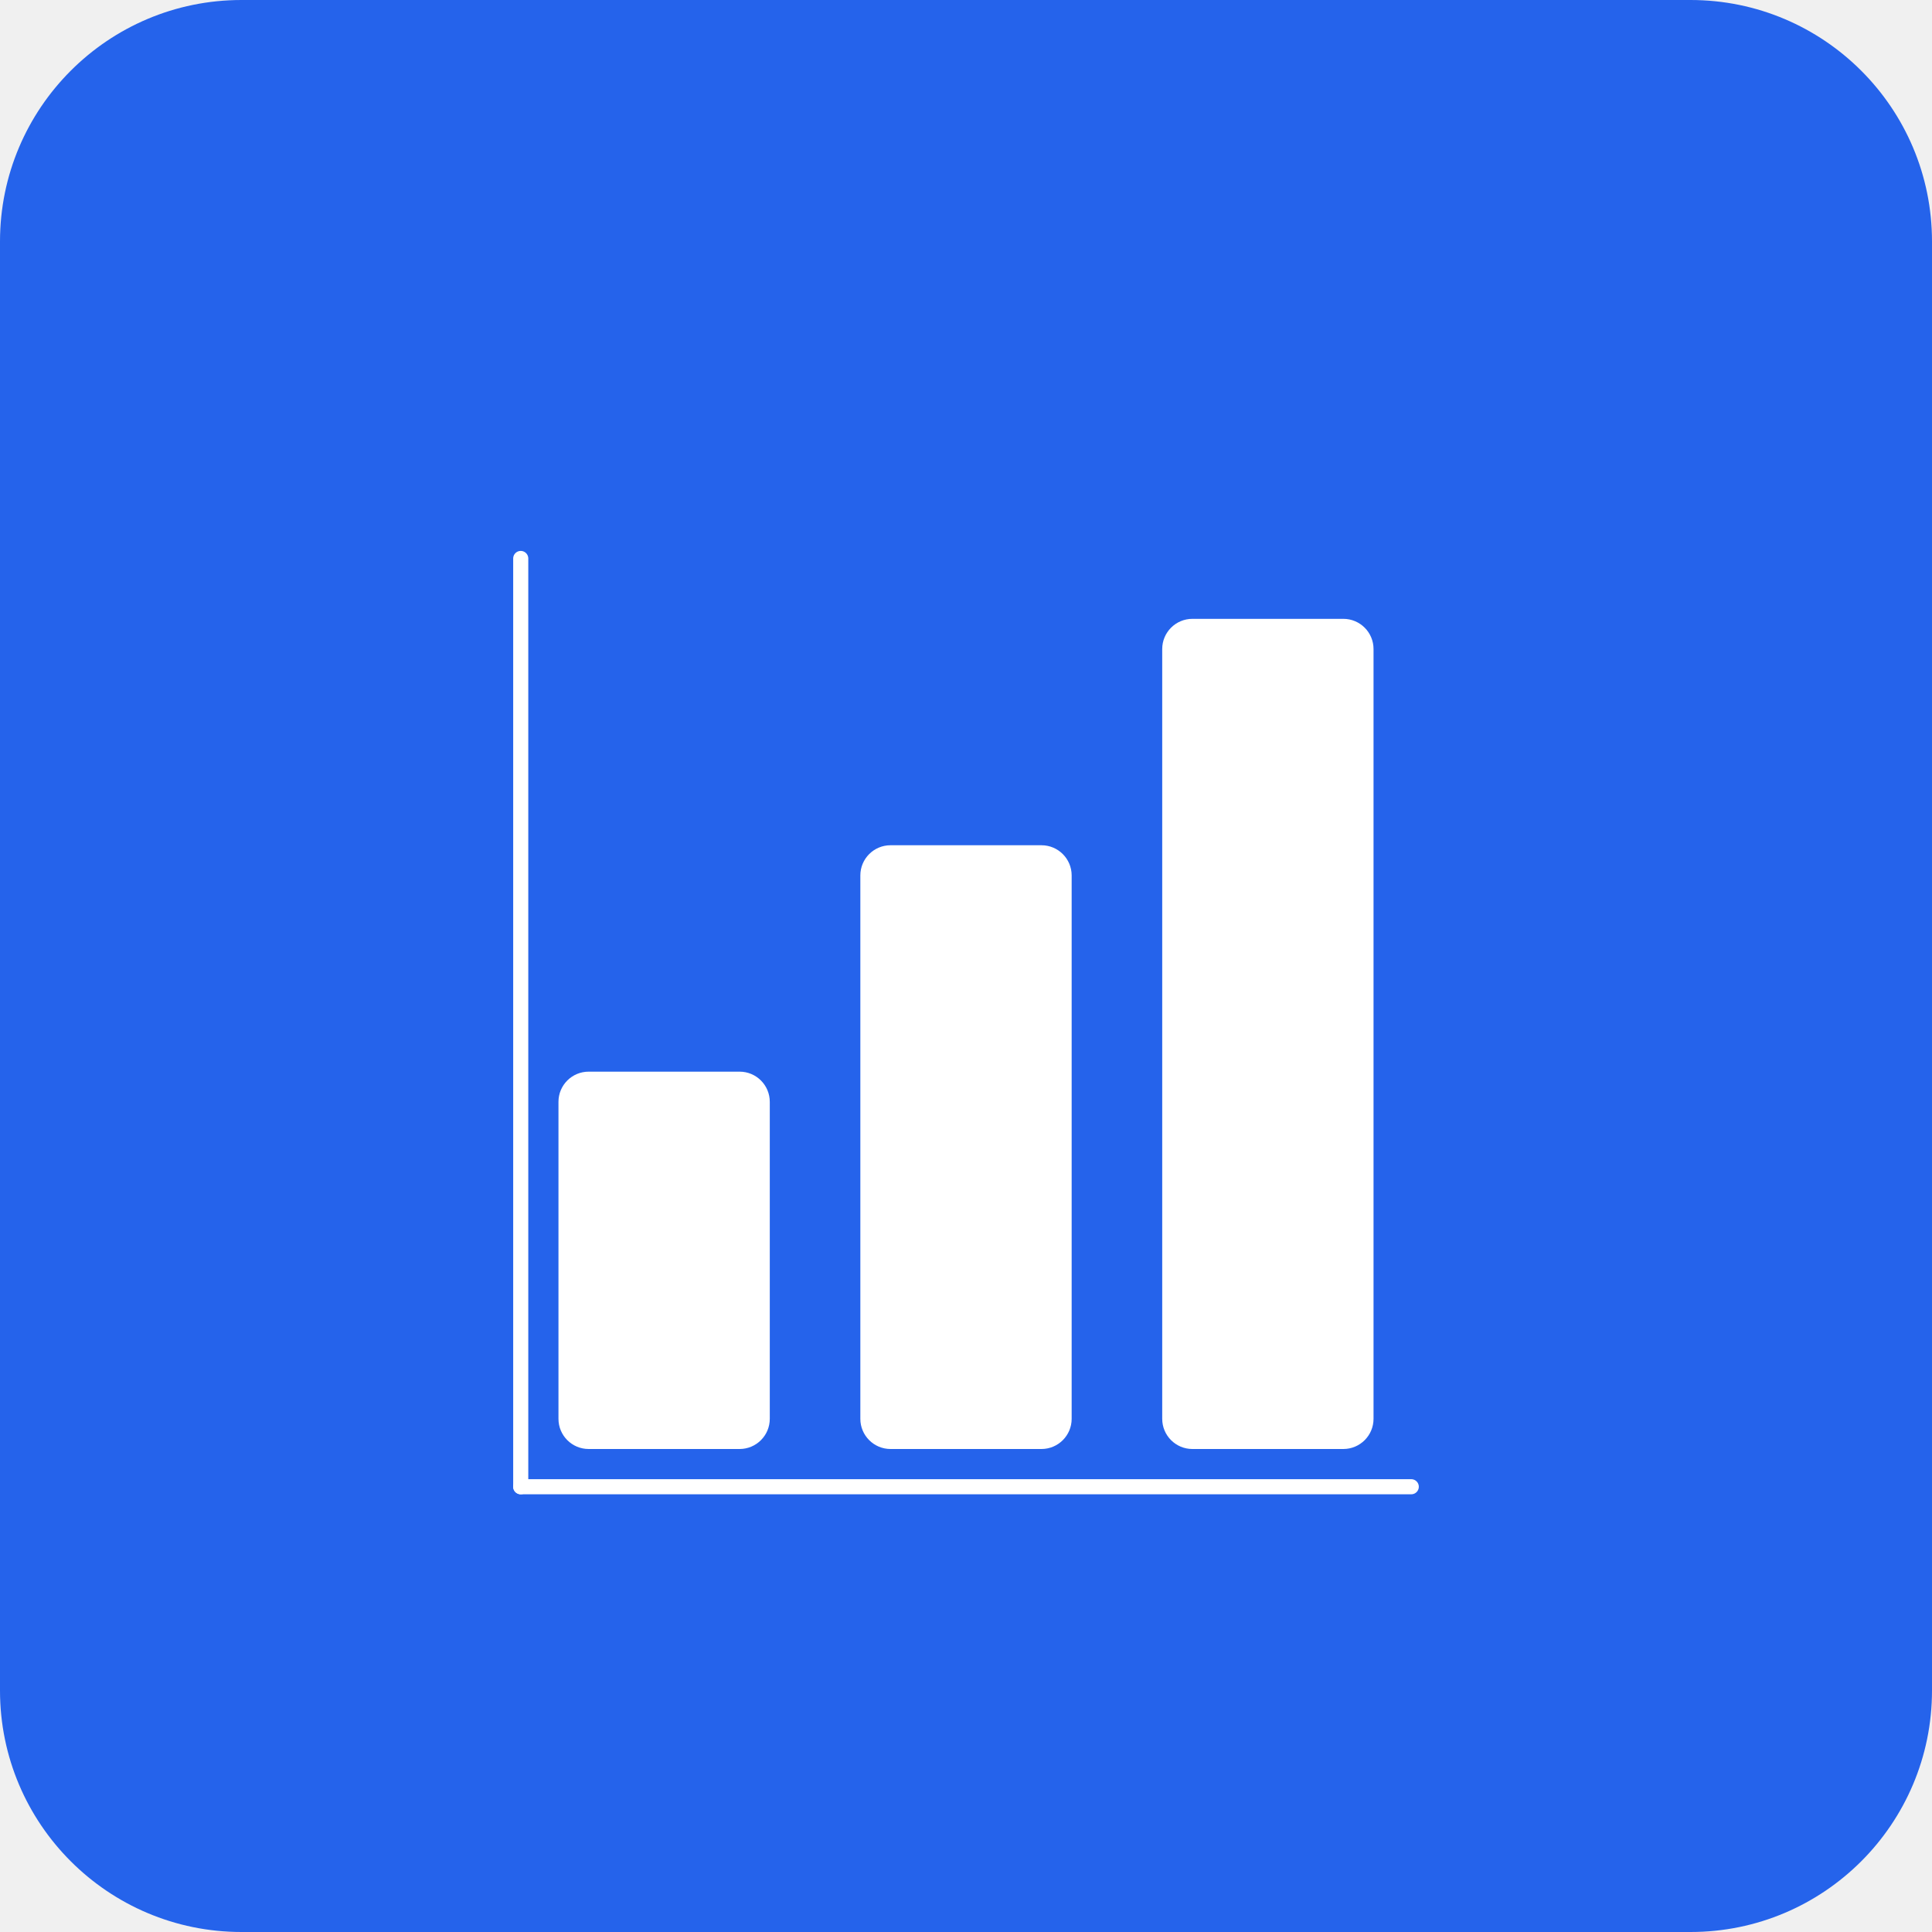
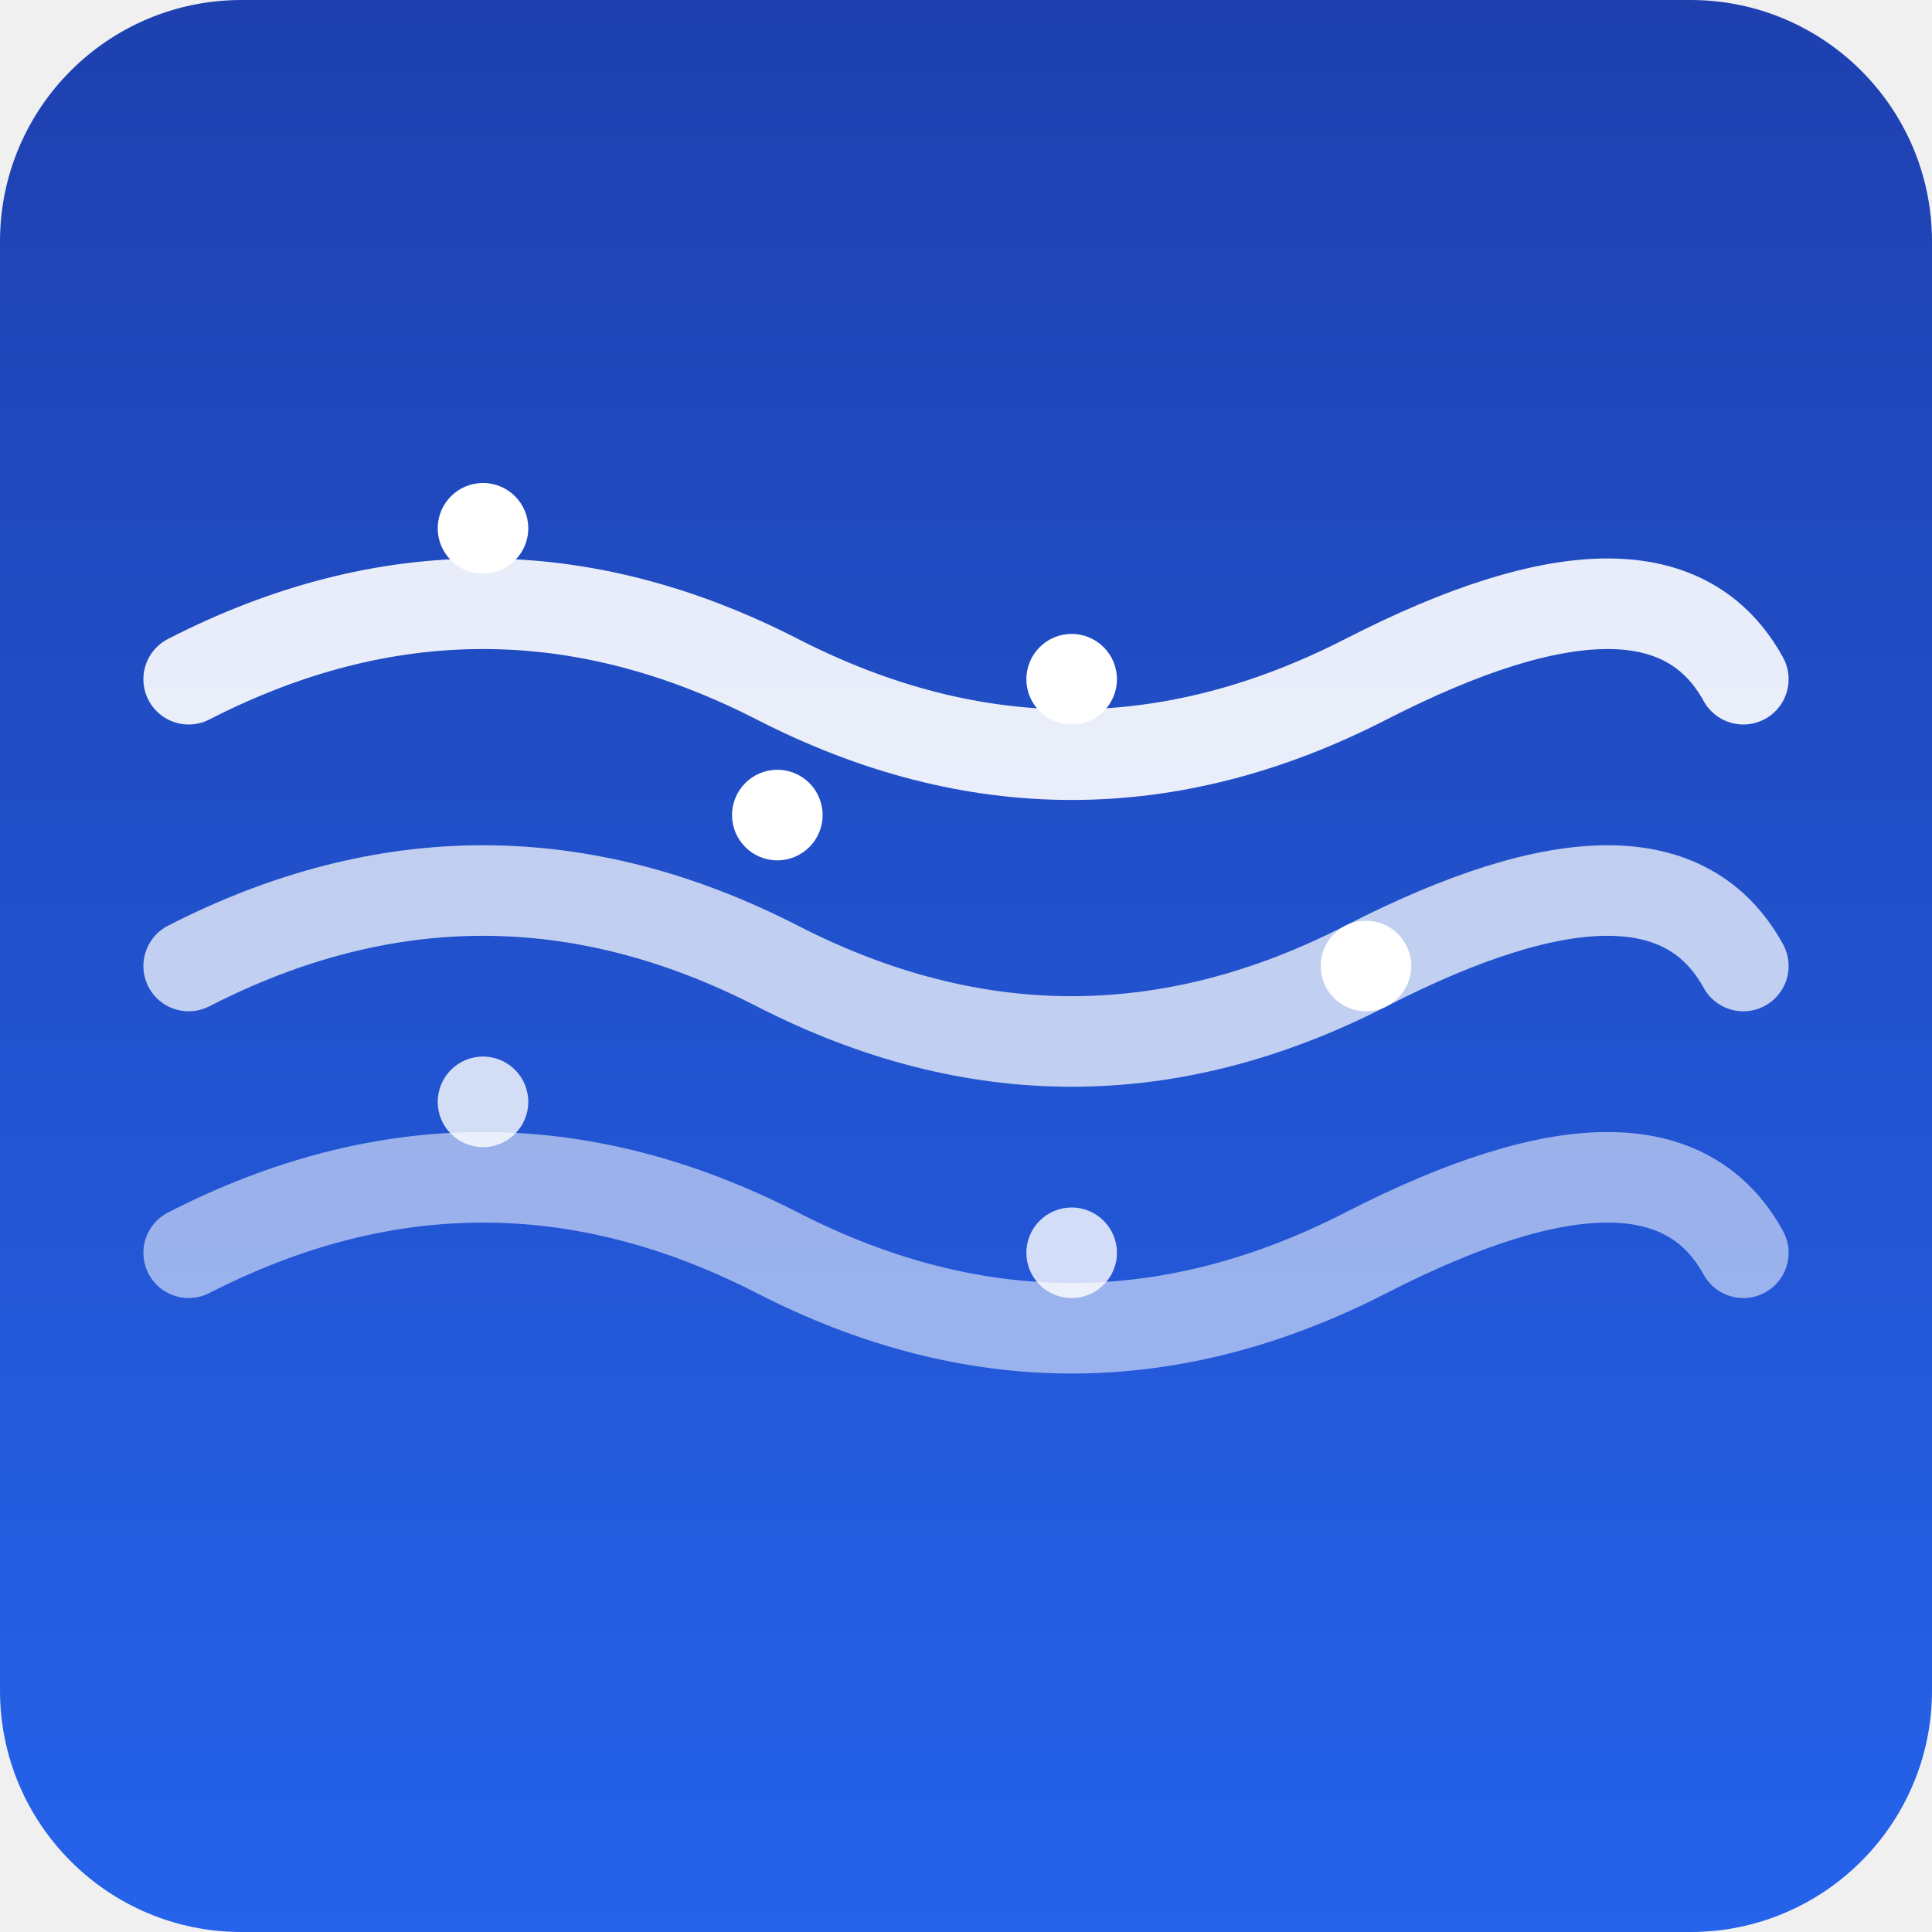
<svg xmlns="http://www.w3.org/2000/svg" width="512" height="512" viewBox="0 0 512 512">
-   <rect width="512" height="512" fill="#2563eb" rx="64" />
-   <g transform="translate(128, 128)">
-     <rect x="20" y="156" width="56" height="100" fill="#ffffff" rx="8" />
-     <rect x="100" y="96" width="56" height="160" fill="#ffffff" rx="8" />
-     <rect x="180" y="36" width="56" height="220" fill="#ffffff" rx="8" />
-     <line x1="10" y1="266" x2="246" y2="266" stroke="#ffffff" stroke-width="4" stroke-linecap="round" />
-     <line x1="10" y1="20" x2="10" y2="266" stroke="#ffffff" stroke-width="4" stroke-linecap="round" />
+   <defs>
+     <linearGradient id="oceanGradient" x1="0%" y1="0%" x2="0%" y2="100%">
+       <stop offset="0%" style="stop-color:#1e40af;stop-opacity:1" />
+       <stop offset="100%" style="stop-color:#2563eb;stop-opacity:1" />
+     </linearGradient>
+   </defs>
+   <rect width="512" height="512" fill="url(#oceanGradient)" rx="64" />
+   <g opacity="0.9">
+     <path d="M 50 180 Q 128 140, 206 180 T 362 180 T 462 180" stroke="#ffffff" stroke-width="24" fill="none" stroke-linecap="round" stroke-linejoin="round" />
+     <path d="M 50 256 Q 128 216, 206 256 T 362 256 T 462 256" stroke="#ffffff" stroke-width="24" fill="none" stroke-linecap="round" stroke-linejoin="round" opacity="0.8" />
+     <path d="M 50 332 Q 128 292, 206 332 T 362 332 T 462 332" stroke="#ffffff" stroke-width="24" fill="none" stroke-linecap="round" stroke-linejoin="round" opacity="0.6" />
  </g>
+   <circle cx="128" cy="140" r="12" fill="#ffffff" />
+   <circle cx="284" cy="180" r="12" fill="#ffffff" />
+   <circle cx="206" cy="216" r="12" fill="#ffffff" />
+   <circle cx="362" cy="256" r="12" fill="#ffffff" />
+   <circle cx="128" cy="292" r="12" fill="#ffffff" opacity="0.8" />
+   <circle cx="284" cy="332" r="12" fill="#ffffff" opacity="0.8" />
</svg>
